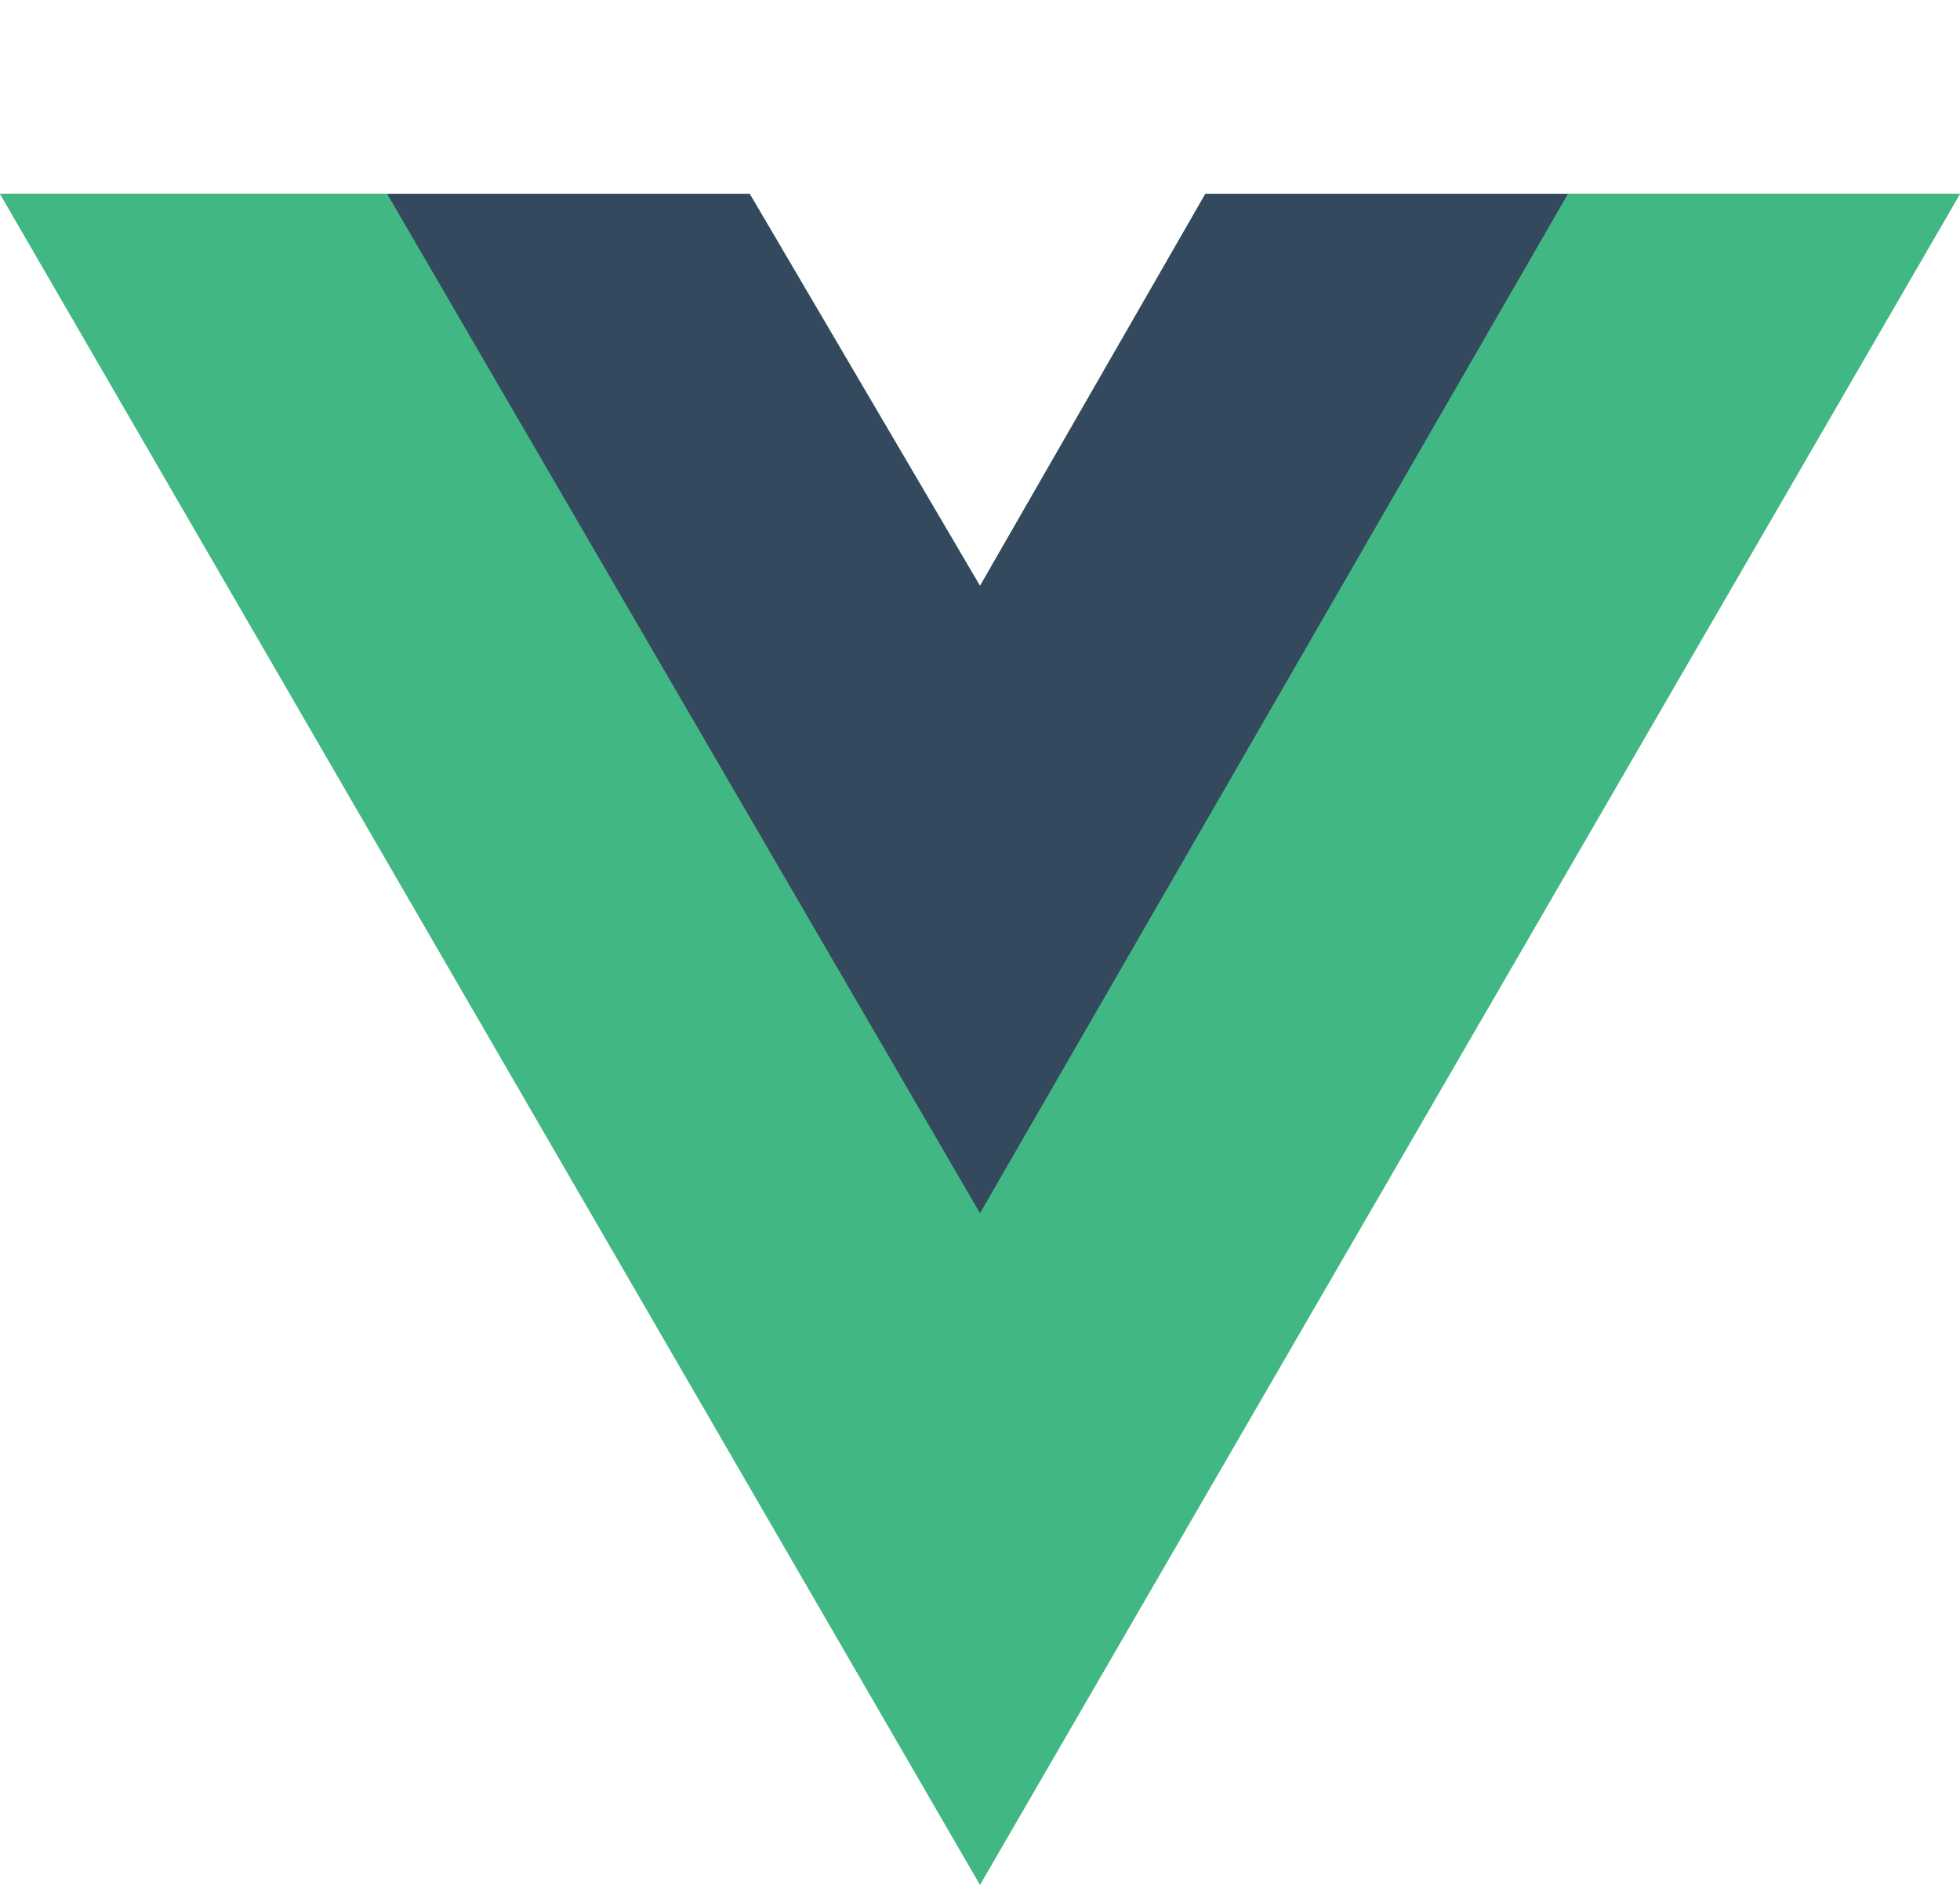
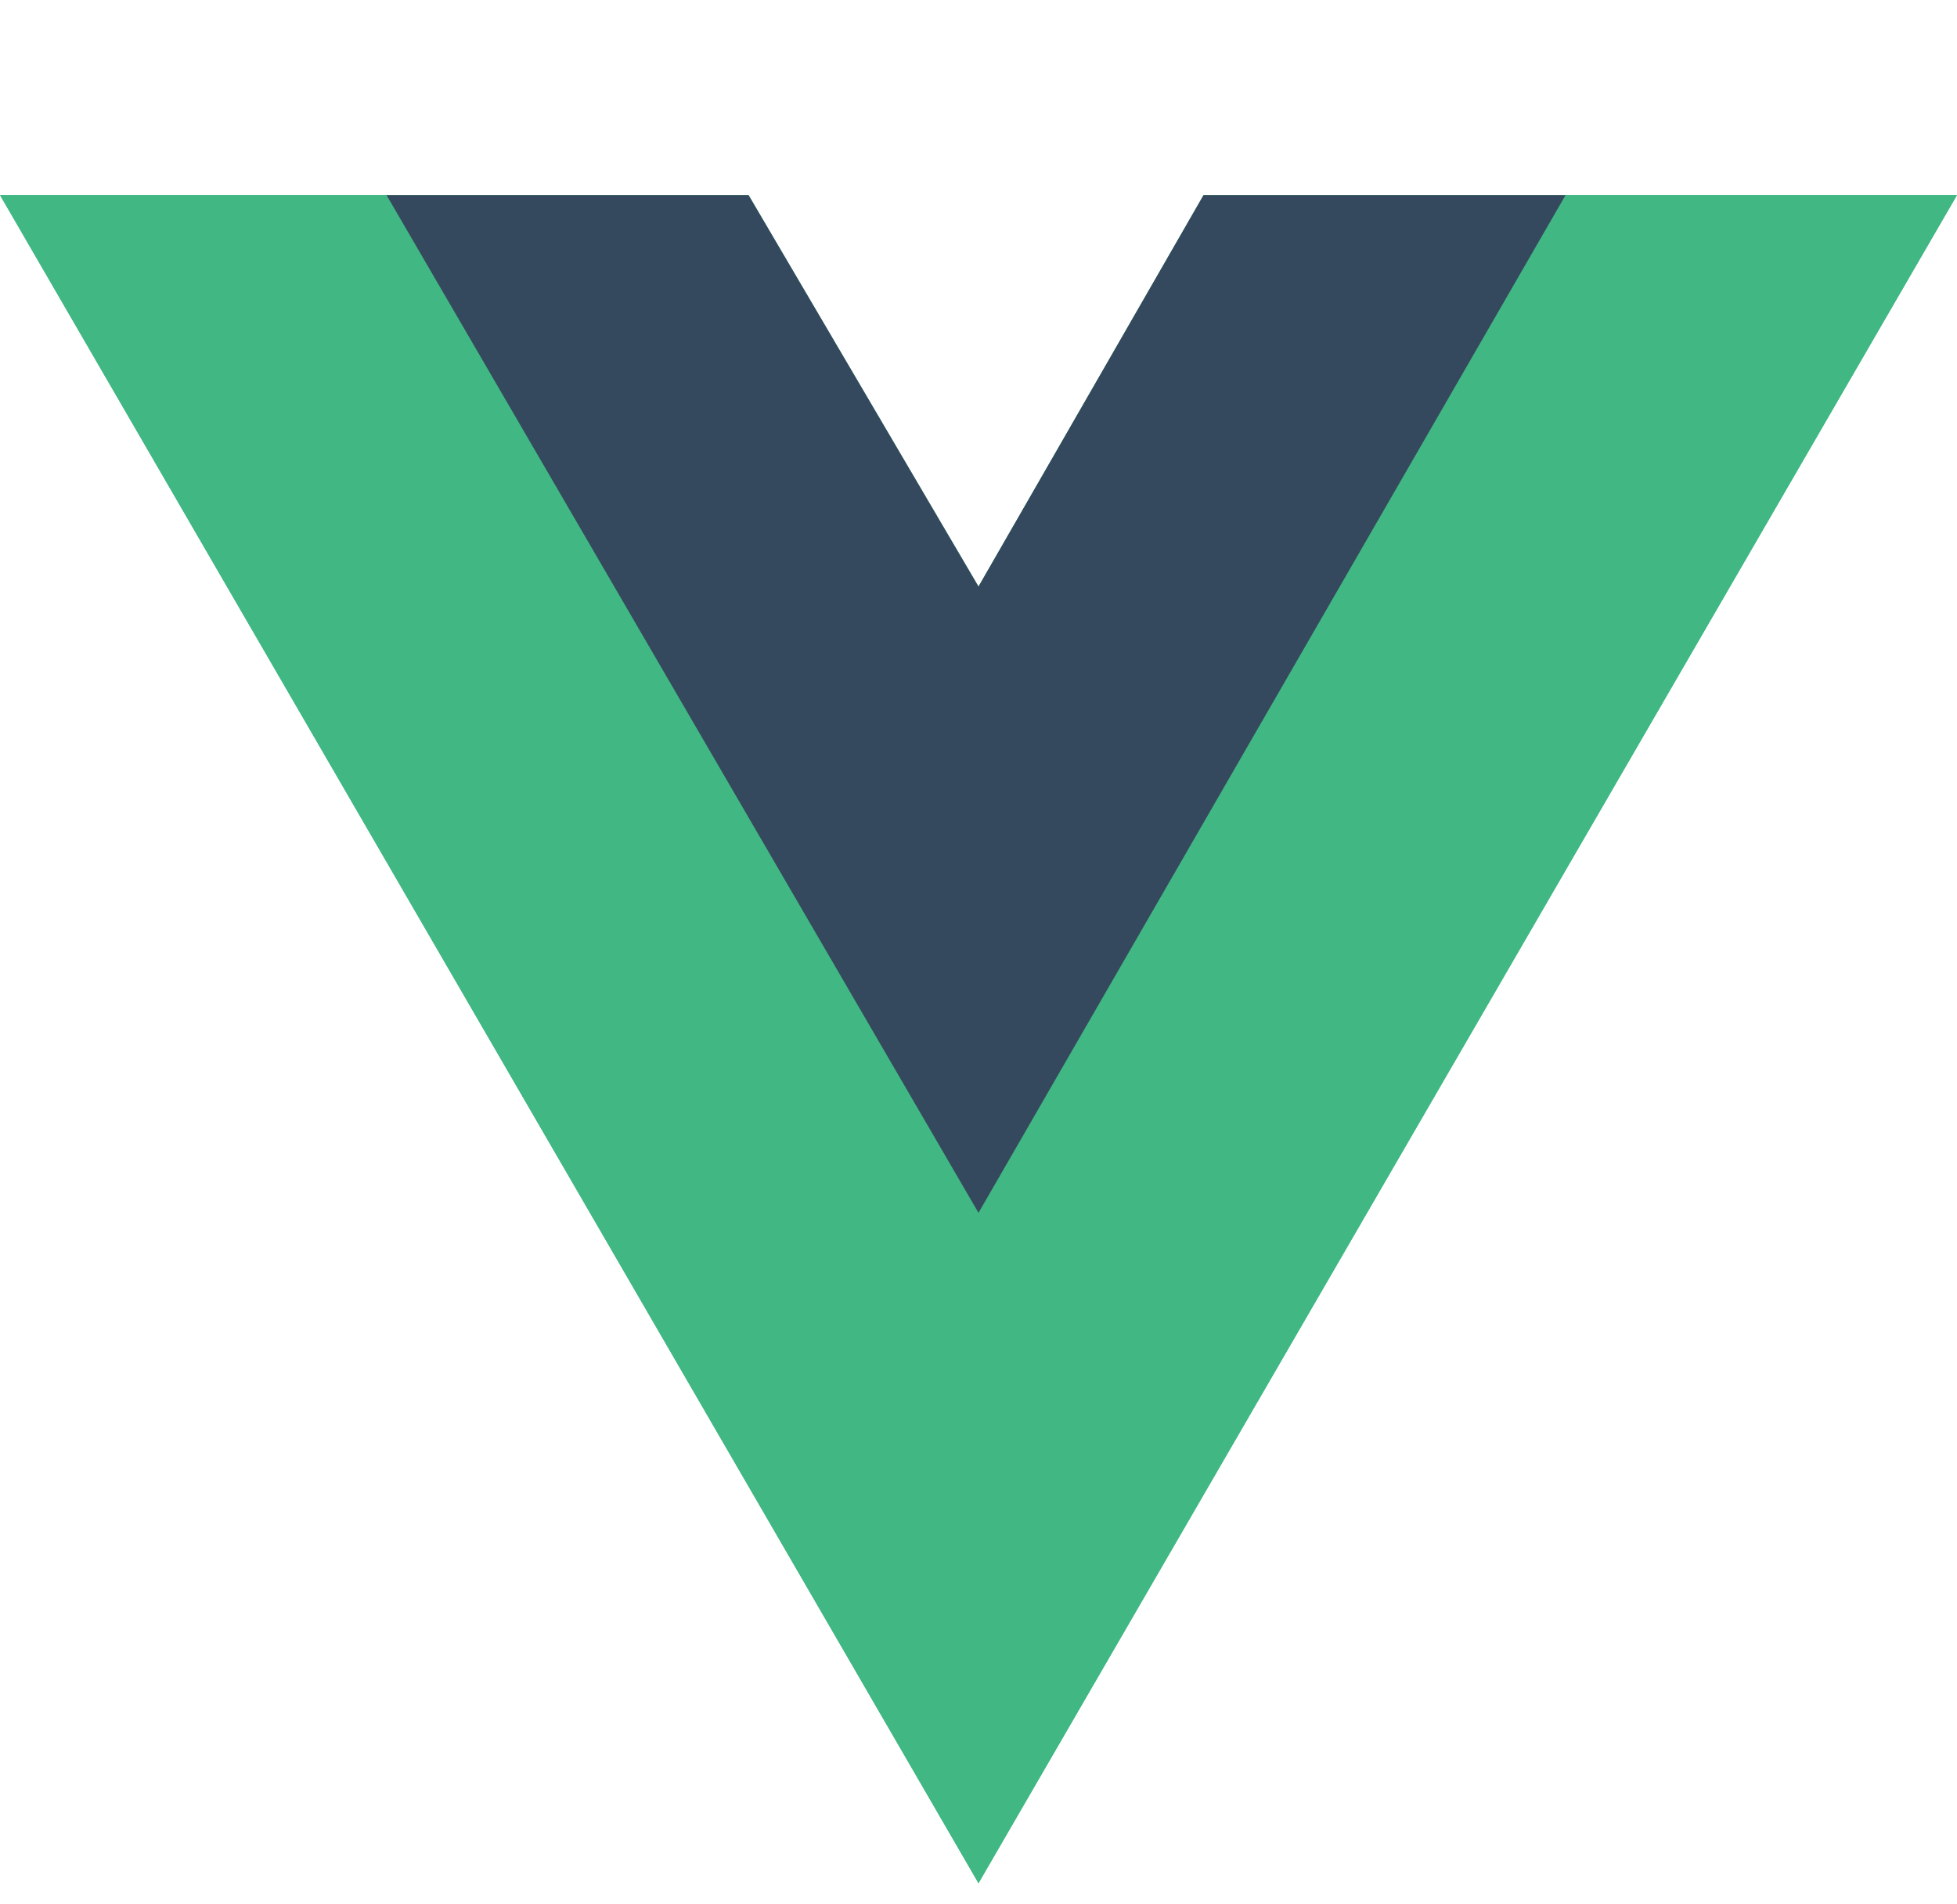
- <svg xmlns="http://www.w3.org/2000/svg" aria-hidden="true" role="img" class="iconify iconify--logos" width="37.07" height="36" preserveAspectRatio="xMidYMid meet" viewBox="0 0 256 198">
+ <svg xmlns="http://www.w3.org/2000/svg" aria-hidden="true" role="img" class="iconify iconify--logos" width="555.105" height="540" preserveAspectRatio="xMidYMid meet" viewBox="0 0 256 198">
  <path fill="#41B883" d="M204.8 0H256L128 220.8L0 0h97.92L128 51.2L157.44 0h47.36Z" />
  <path fill="#41B883" d="m0 0l128 220.8L256 0h-51.2L128 132.48L50.56 0H0Z" />
  <path fill="#35495E" d="M50.56 0L128 133.12L204.8 0h-47.36L128 51.2L97.92 0H50.56Z" />
</svg>
